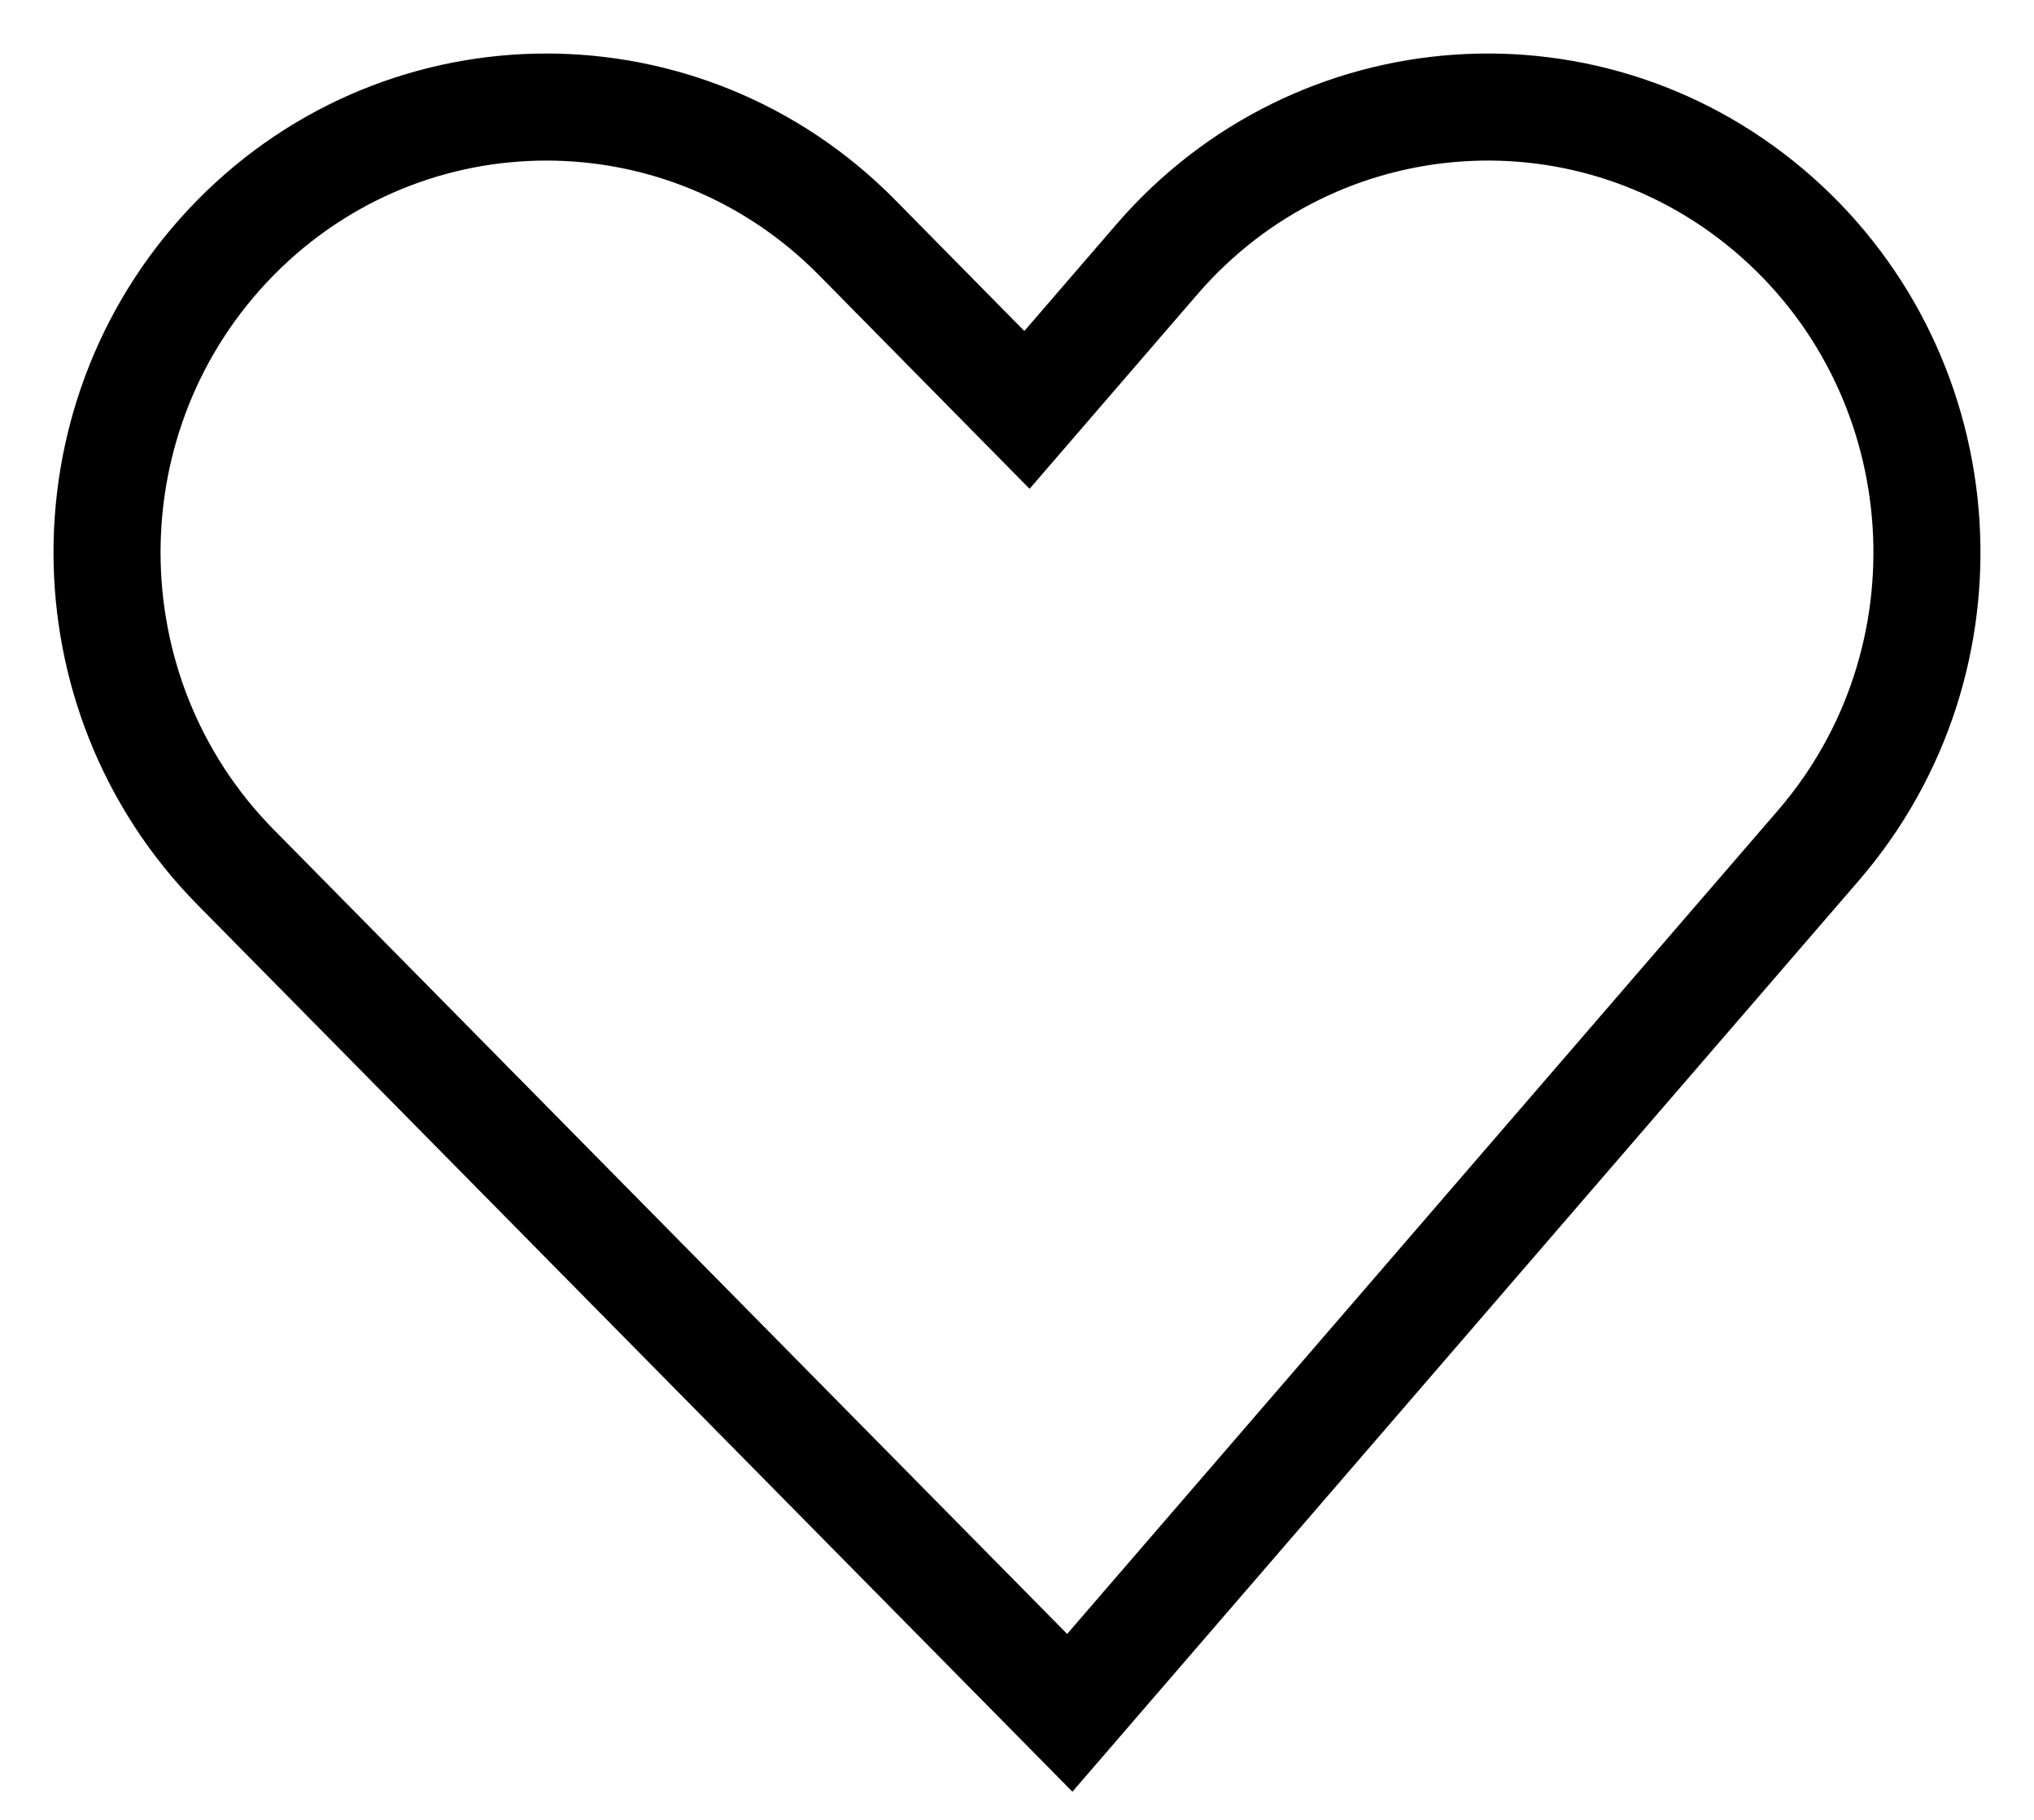
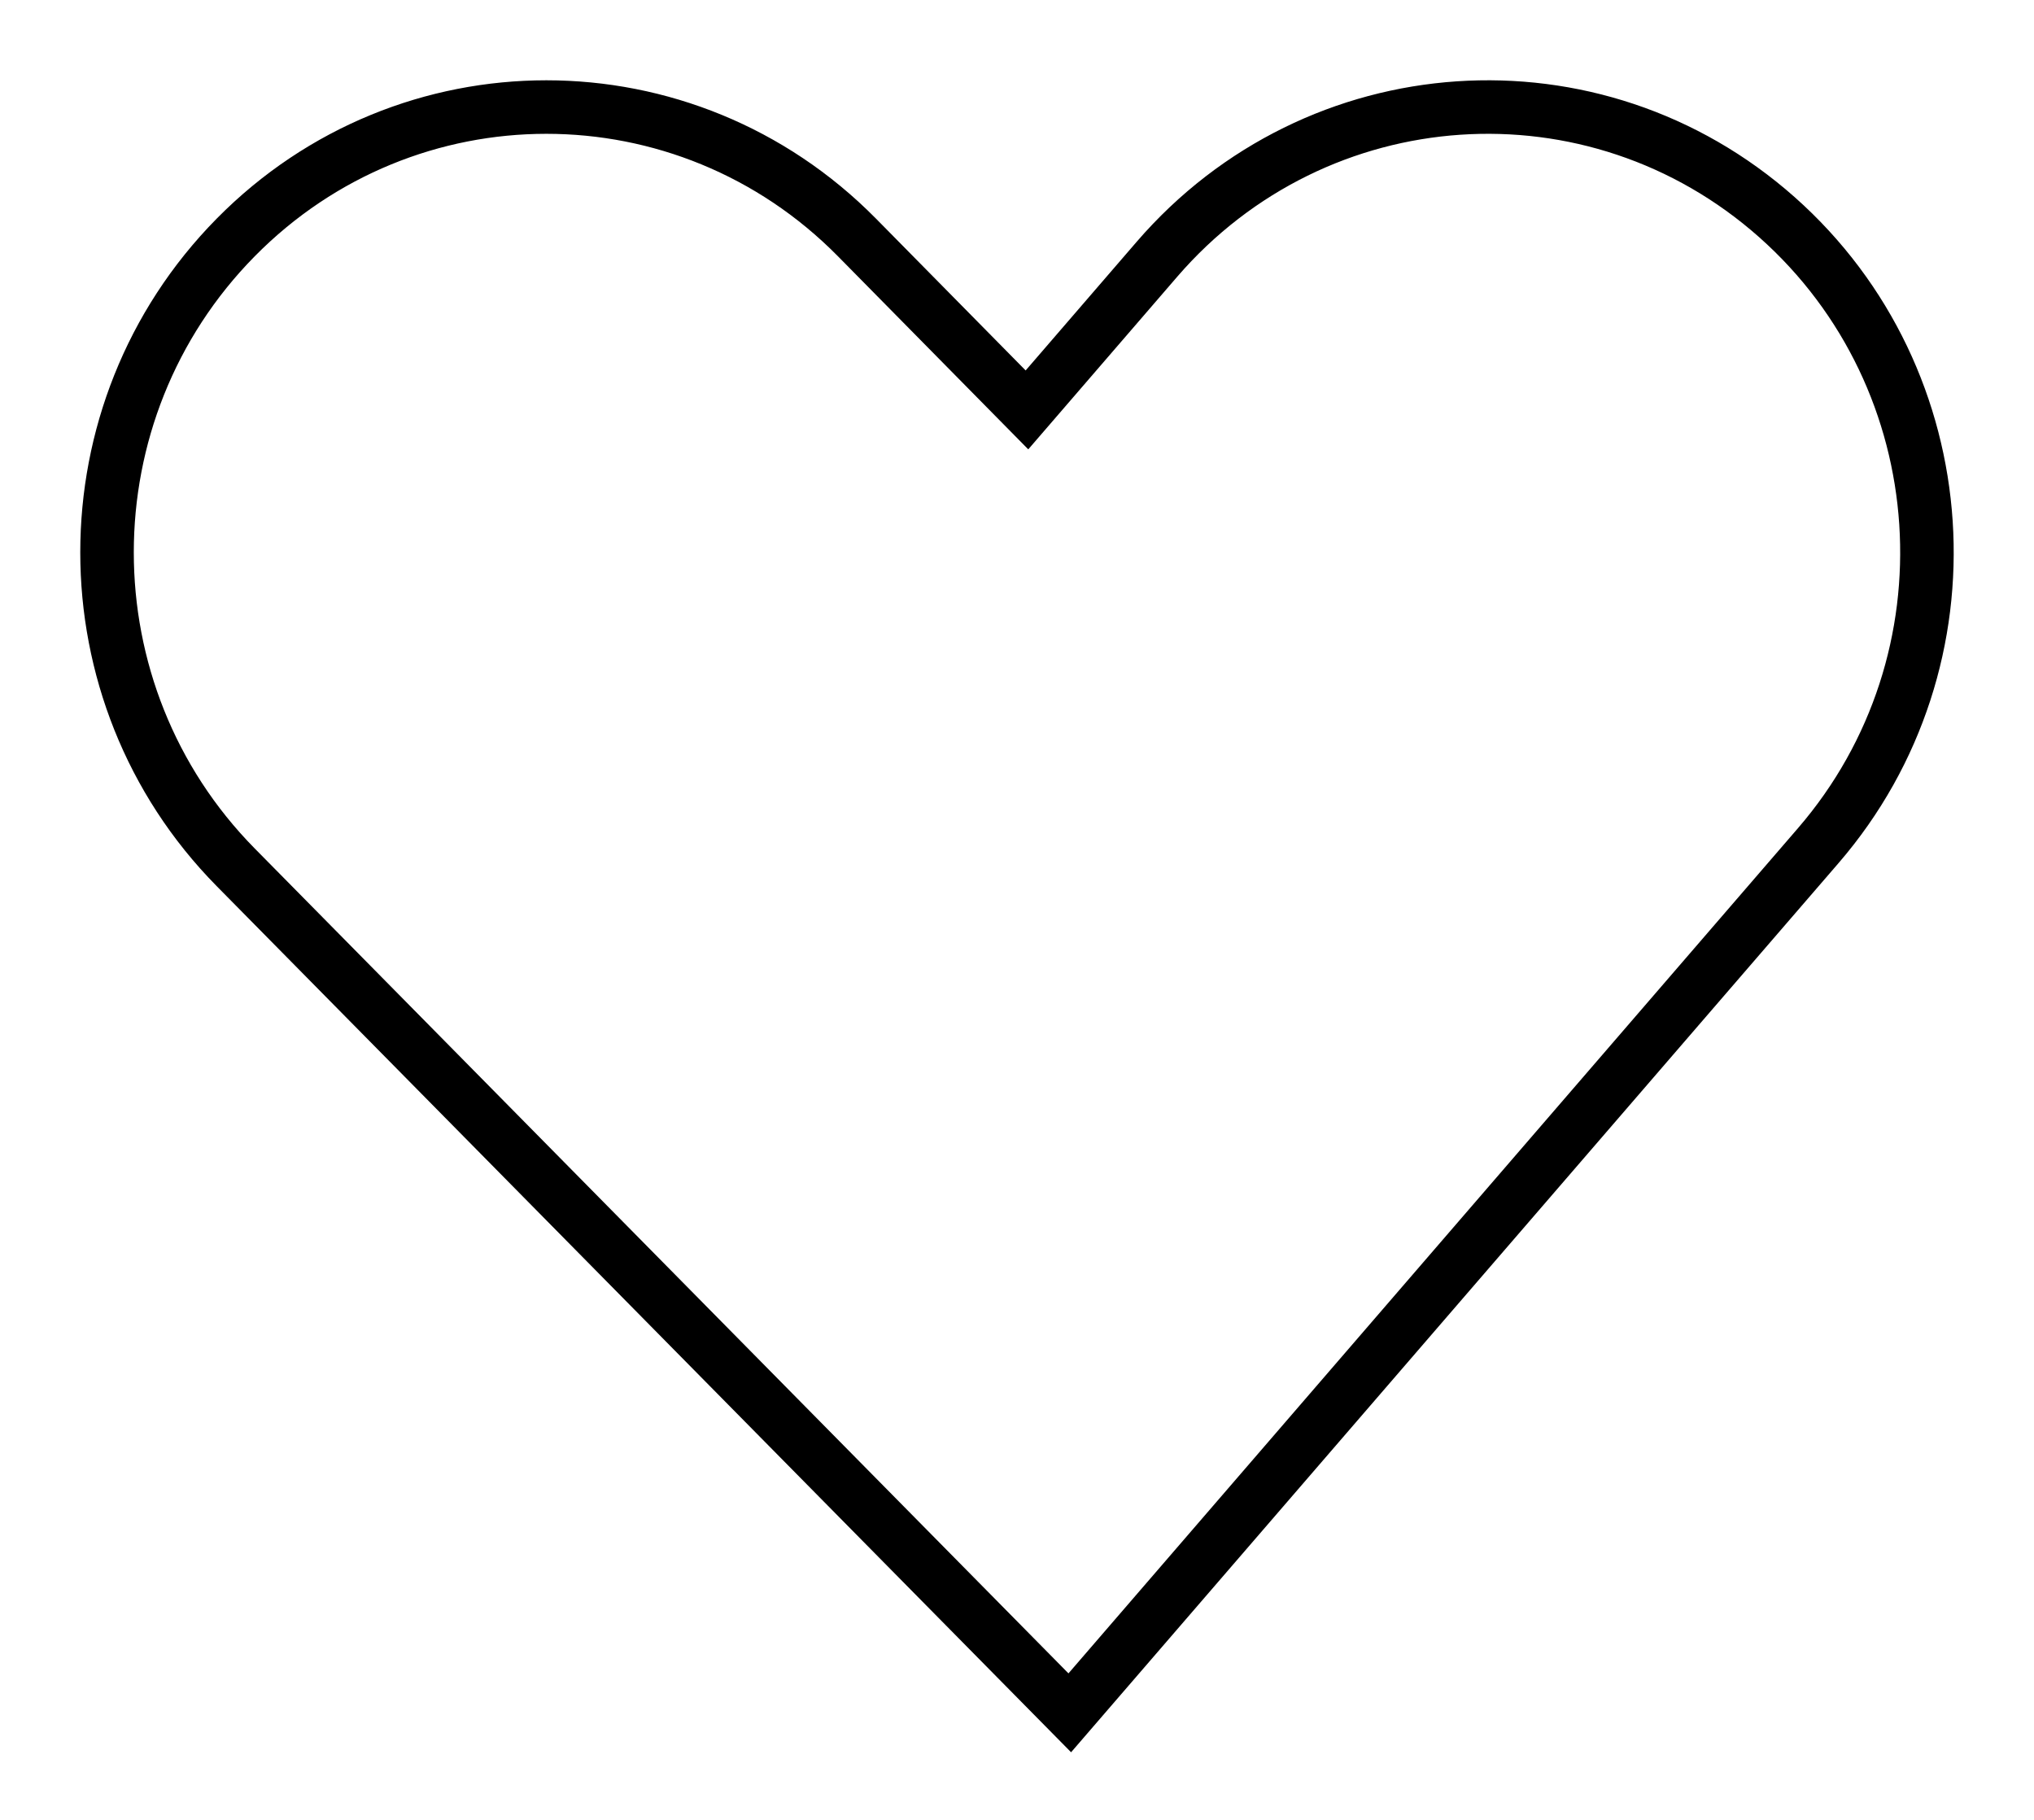
<svg xmlns="http://www.w3.org/2000/svg" width="19" height="17" viewBox="0 0 19 17" fill="none">
-   <path fill-rule="evenodd" clip-rule="evenodd" d="M16.599 2.029C18.304 3.542 18.477 6.17 16.985 7.899L9.993 16L2.202 8.102C0.599 6.477 0.599 3.843 2.202 2.218C3.804 0.594 6.403 0.594 8.005 2.218L9.593 3.829L10.808 2.421C12.301 0.692 14.893 0.516 16.599 2.029Z" stroke="black" />
+   <path fill-rule="evenodd" clip-rule="evenodd" d="M16.599 2.029C18.304 3.542 18.477 6.17 16.985 7.899L9.993 16L2.202 8.102C0.599 6.477 0.599 3.843 2.202 2.218C3.804 0.594 6.403 0.594 8.005 2.218L9.593 3.829L10.808 2.421C12.301 0.692 14.893 0.516 16.599 2.029Z" stroke="black" stroke-width="0.5" />
</svg>
